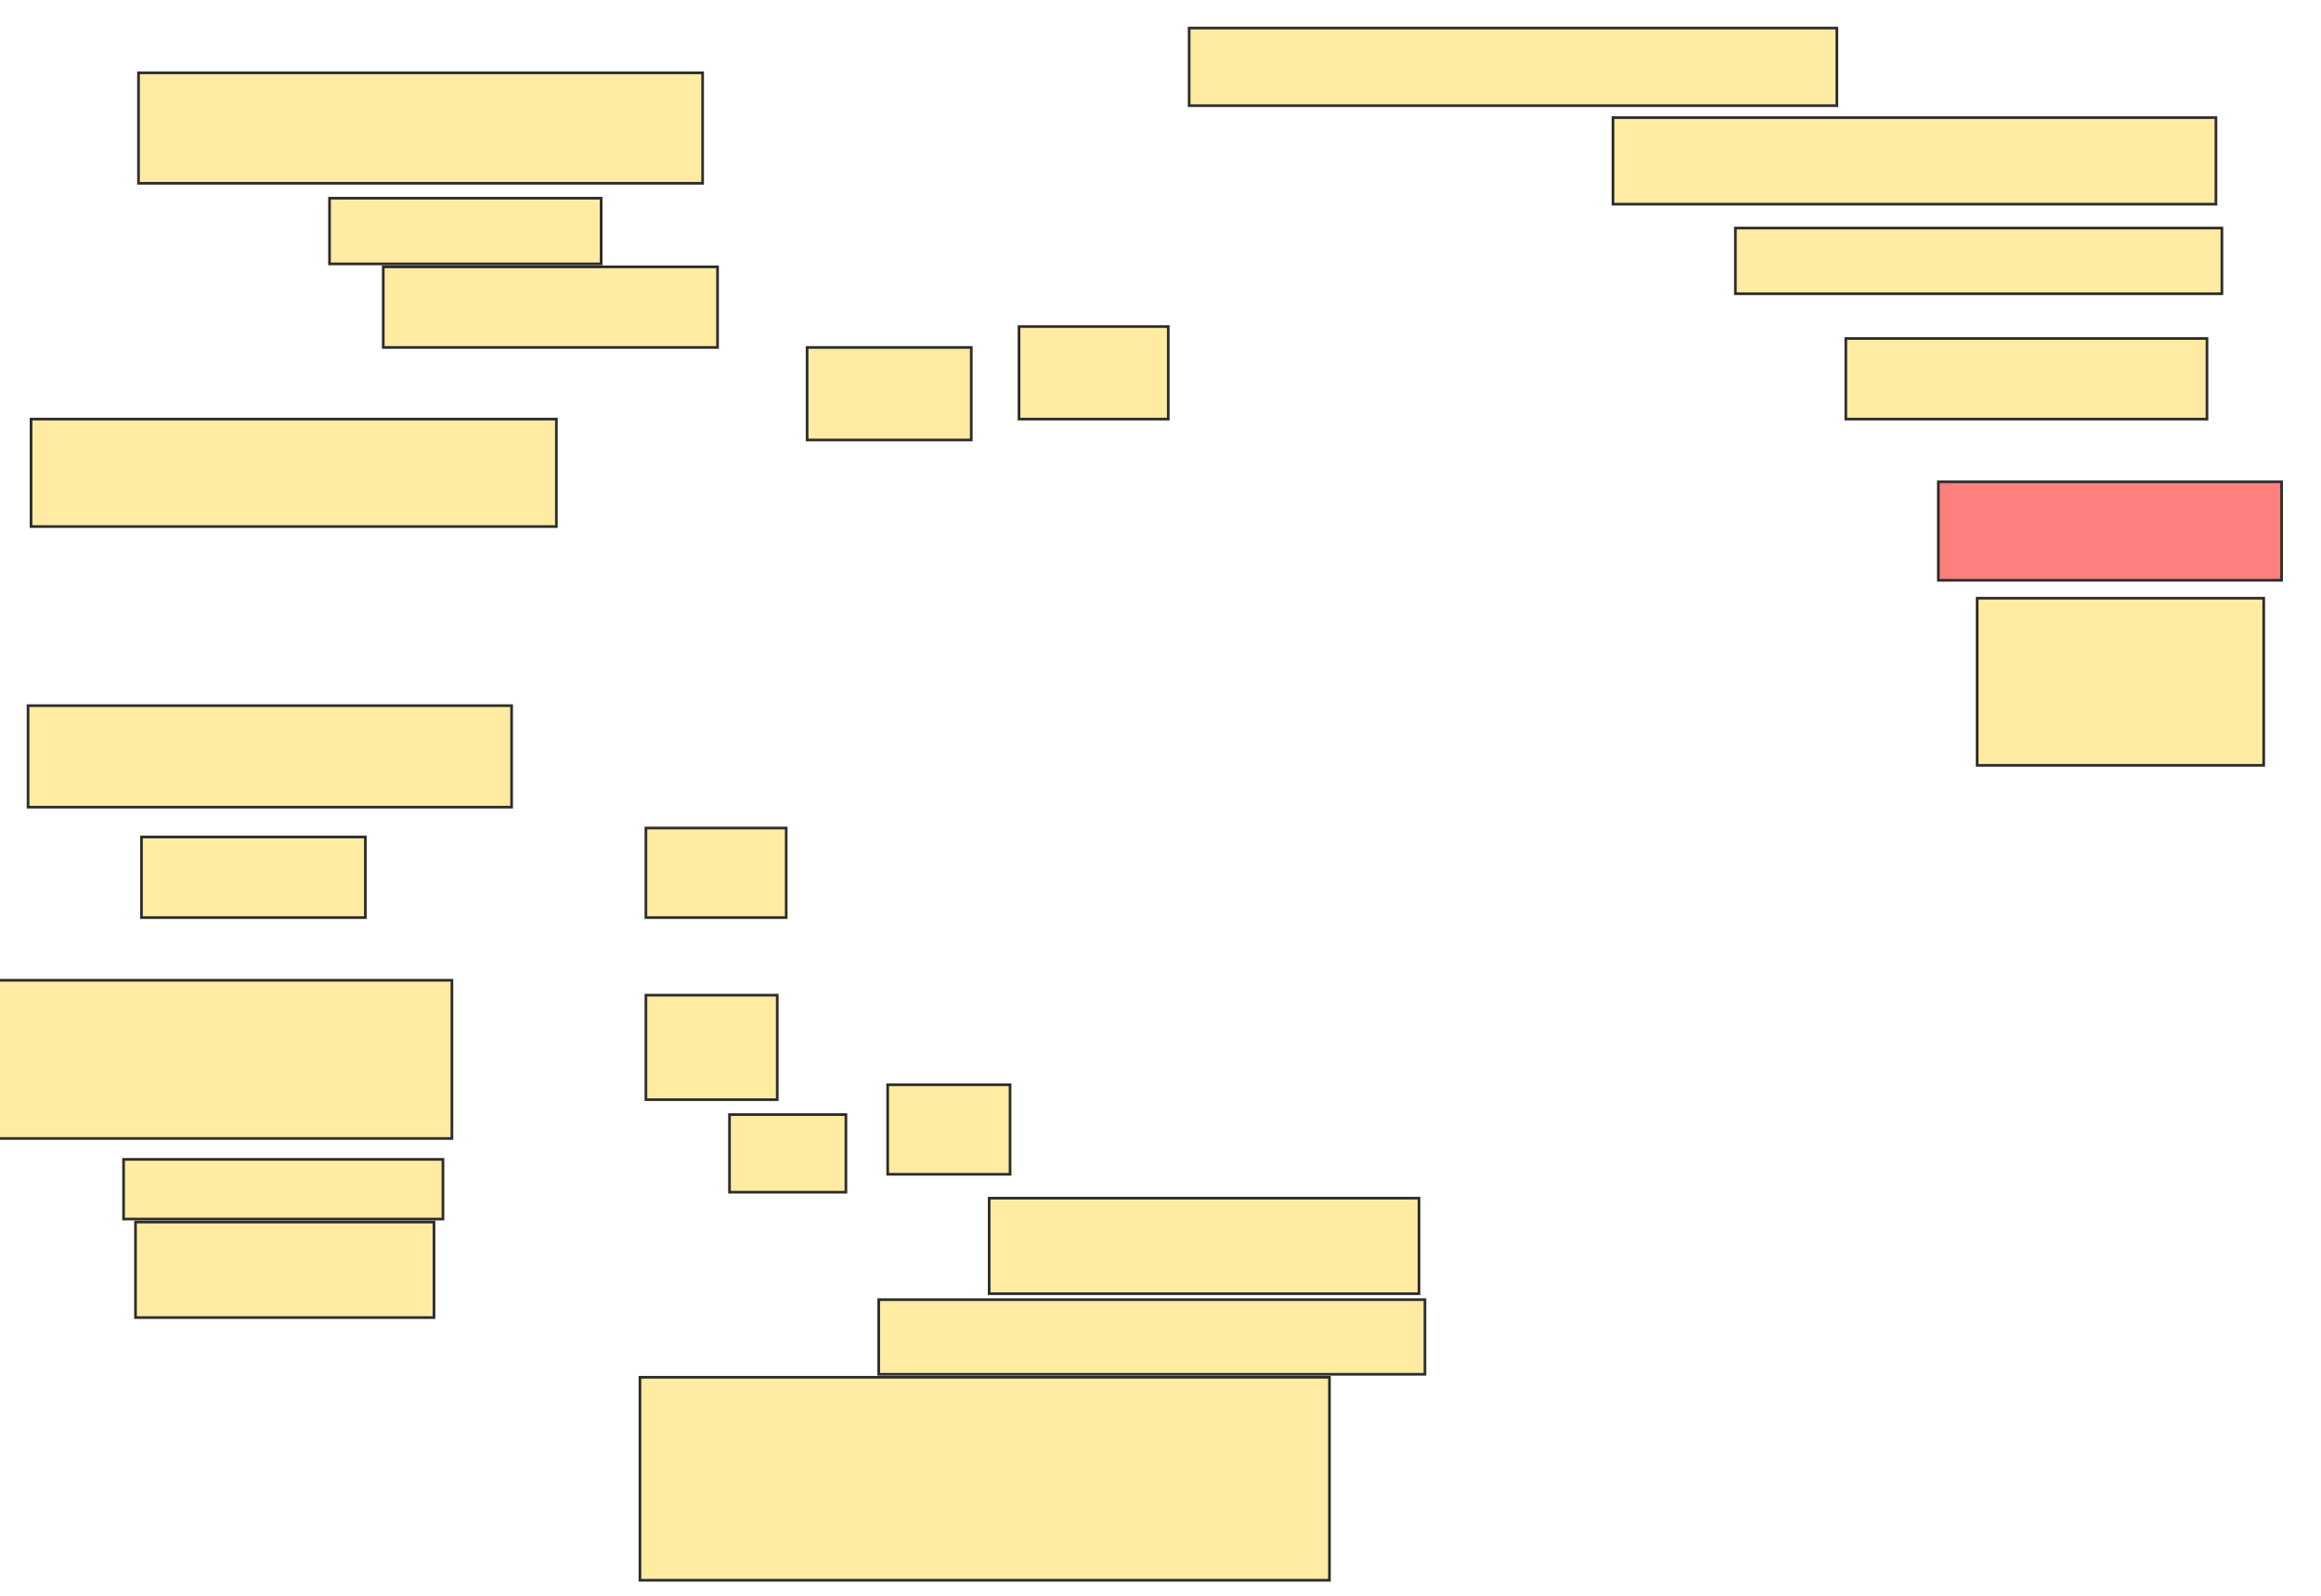
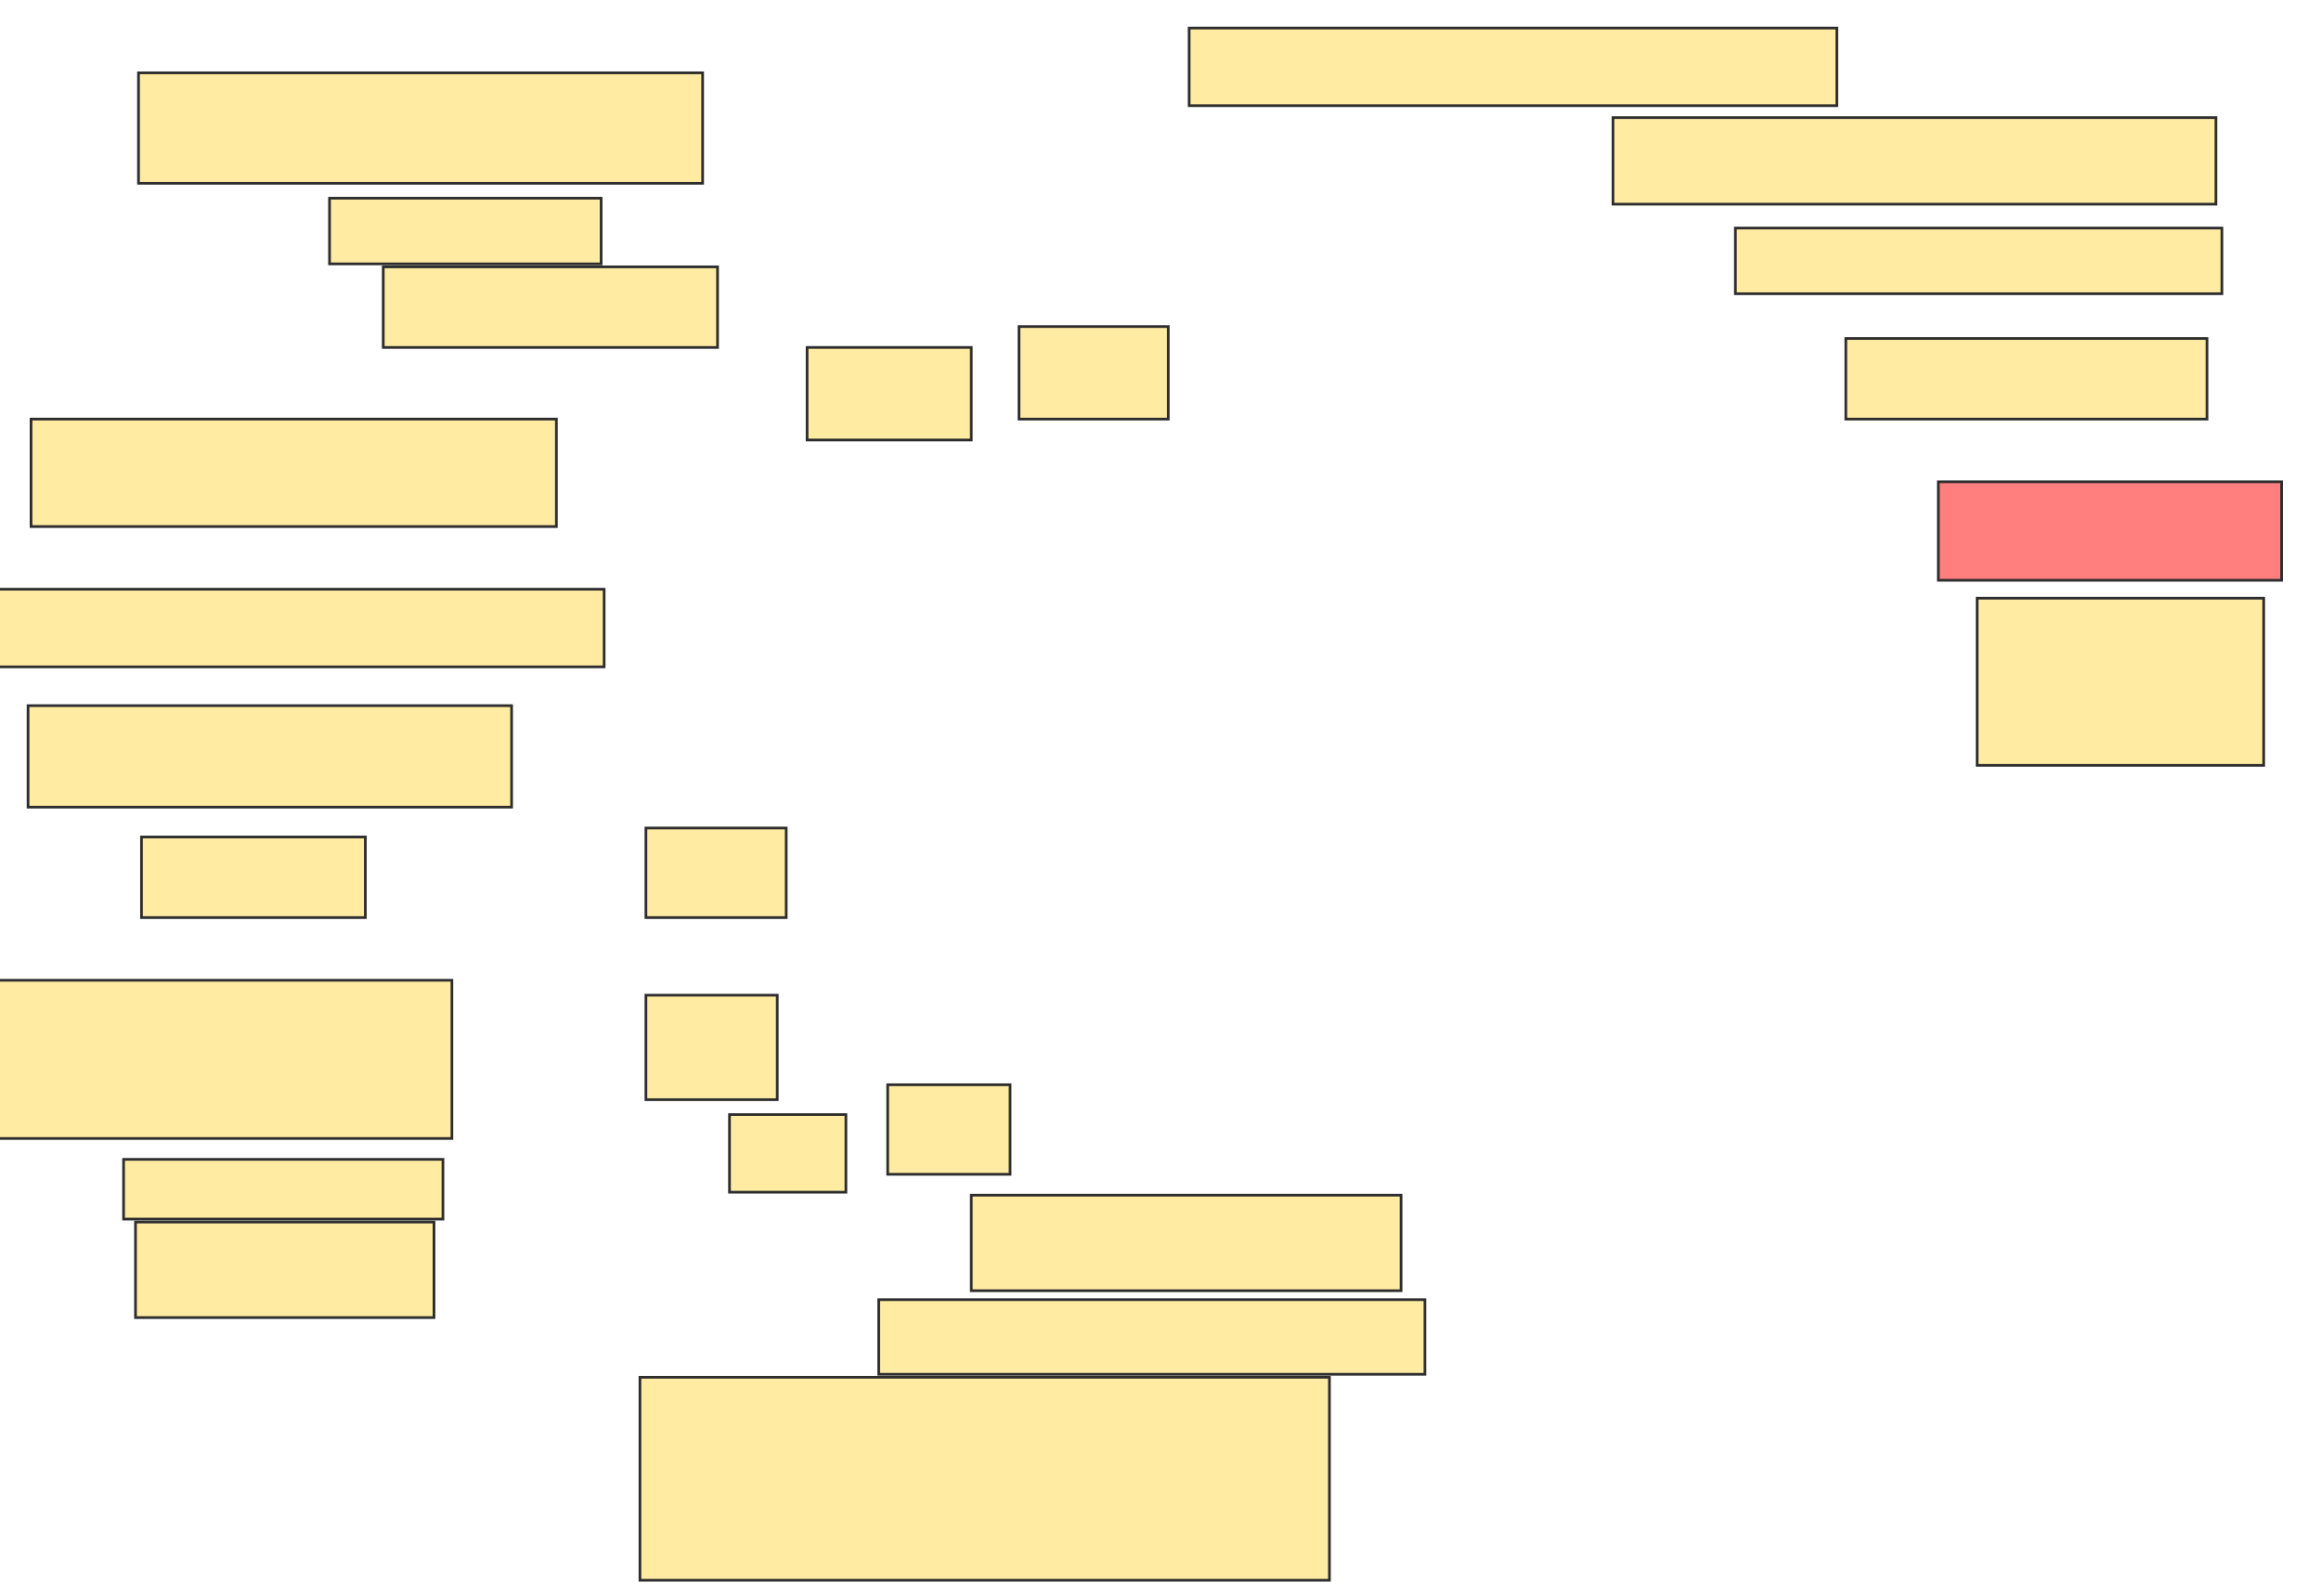
<svg xmlns="http://www.w3.org/2000/svg" width="864" height="594">
  <g>
  </g>
  <g>
-     <rect stroke="#2D2D2D" id="c3cf3a1b03bc4d08b4e9d33976a54272-ao-1" height="27.778" width="203.333" y="483.778" x="327.111" fill="#FFEBA2" />
-     <rect id="c3cf3a1b03bc4d08b4e9d33976a54272-ao-2" height="33.333" width="45.556" y="403.778" x="330.444" stroke-linecap="null" stroke-linejoin="null" stroke-dasharray="null" stroke="#2D2D2D" fill="#FFEBA2" />
    <g id="c3cf3a1b03bc4d08b4e9d33976a54272-ao-3">
-       <rect stroke="#2D2D2D" height="75.556" width="256.667" y="512.667" x="238.222" stroke-linecap="null" stroke-linejoin="null" stroke-dasharray="null" fill="#FFEBA2" />
-       <rect height="37.778" width="180" y="262.667" x="10.444" stroke-linecap="null" stroke-linejoin="null" stroke-dasharray="null" stroke="#2D2D2D" fill="#FFEBA2" />
-       <rect height="40" width="195.556" y="156" x="11.556" stroke-linecap="null" stroke-linejoin="null" stroke-dasharray="null" stroke="#2D2D2D" fill="#FFEBA2" />
+       <rect fill="#FFEBA2" stroke-dasharray="null" stroke-linejoin="null" stroke-linecap="null" x="238.222" y="512.667" width="256.667" height="75.556" stroke="#2D2D2D" />
+       <rect fill="#FFEBA2" stroke="#2D2D2D" stroke-dasharray="null" stroke-linejoin="null" stroke-linecap="null" x="10.444" y="262.667" width="180" height="37.778" />
+       <rect fill="#FFEBA2" stroke="#2D2D2D" stroke-dasharray="null" stroke-linejoin="null" stroke-linecap="null" x="11.556" y="156" width="195.556" height="40" />
    </g>
    <g id="c3cf3a1b03bc4d08b4e9d33976a54272-ao-4">
-       <rect height="33.333" width="52.222" y="308.222" x="240.444" stroke-linecap="null" stroke-linejoin="null" stroke-dasharray="null" stroke="#2D2D2D" fill="#FFEBA2" />
-       <rect height="38.889" width="48.889" y="370.444" x="240.444" stroke-linecap="null" stroke-linejoin="null" stroke-dasharray="null" stroke="#2D2D2D" fill="#FFEBA2" />
-       <rect height="28.889" width="43.333" y="414.889" x="271.556" stroke-linecap="null" stroke-linejoin="null" stroke-dasharray="null" stroke="#2D2D2D" fill="#FFEBA2" />
-       <rect height="58.889" width="176.667" y="364.889" x="-8.444" stroke-linecap="null" stroke-linejoin="null" stroke-dasharray="null" stroke="#2D2D2D" fill="#FFEBA2" />
-       <rect stroke="#2D2D2D" height="22.222" width="118.889" y="431.556" x="46" stroke-linecap="null" stroke-linejoin="null" stroke-dasharray="null" fill="#FFEBA2" />
-       <rect height="35.556" width="111.111" y="454.889" x="50.444" stroke-linecap="null" stroke-linejoin="null" stroke-dasharray="null" stroke="#2D2D2D" fill="#FFEBA2" />
+       <rect fill="#FFEBA2" stroke="#2D2D2D" stroke-dasharray="null" stroke-linejoin="null" stroke-linecap="null" x="240.444" y="308.222" width="52.222" height="33.333" />
+       <rect fill="#FFEBA2" stroke="#2D2D2D" stroke-dasharray="null" stroke-linejoin="null" stroke-linecap="null" x="240.444" y="370.444" width="48.889" height="38.889" />
+       <rect fill="#FFEBA2" stroke="#2D2D2D" stroke-dasharray="null" stroke-linejoin="null" stroke-linecap="null" x="271.556" y="414.889" width="43.333" height="28.889" />
+       <rect fill="#FFEBA2" stroke="#2D2D2D" stroke-dasharray="null" stroke-linejoin="null" stroke-linecap="null" x="-8.444" y="364.889" width="176.667" height="58.889" />
+       <rect fill="#FFEBA2" stroke-dasharray="null" stroke-linejoin="null" stroke-linecap="null" x="46" y="431.556" width="118.889" height="22.222" stroke="#2D2D2D" />
+       <rect fill="#FFEBA2" stroke="#2D2D2D" stroke-dasharray="null" stroke-linejoin="null" stroke-linecap="null" x="50.444" y="454.889" width="111.111" height="35.556" />
    </g>
-     <rect id="c3cf3a1b03bc4d08b4e9d33976a54272-ao-5" height="30" width="83.333" y="311.556" x="52.667" stroke-linecap="null" stroke-linejoin="null" stroke-dasharray="null" stroke="#2D2D2D" fill="#FFEBA2" />
-     <rect id="c3cf3a1b03bc4d08b4e9d33976a54272-ao-6" height="35.556" width="160" y="446" x="368.222" stroke-linecap="null" stroke-linejoin="null" stroke-dasharray="null" stroke="#2D2D2D" fill="#FFEBA2" />
-     <rect id="c3cf3a1b03bc4d08b4e9d33976a54272-ao-7" height="62.222" width="106.667" y="222.667" x="736" stroke-linecap="null" stroke-linejoin="null" stroke-dasharray="null" stroke="#2D2D2D" fill="#FFEBA2" />
-     <rect id="c3cf3a1b03bc4d08b4e9d33976a54272-ao-8" height="36.667" width="127.778" y="179.333" x="721.556" stroke-linecap="null" stroke-linejoin="null" stroke-dasharray="null" stroke="#2D2D2D" fill="#FF7E7E" class="qshape" />
-     <rect id="c3cf3a1b03bc4d08b4e9d33976a54272-ao-9" height="30" width="134.444" y="126" x="687.111" stroke-linecap="null" stroke-linejoin="null" stroke-dasharray="null" stroke="#2D2D2D" fill="#FFEBA2" />
-     <rect id="c3cf3a1b03bc4d08b4e9d33976a54272-ao-10" height="24.444" width="181.111" y="84.889" x="646" stroke-linecap="null" stroke-linejoin="null" stroke-dasharray="null" stroke="#2D2D2D" fill="#FFEBA2" />
-     <rect id="c3cf3a1b03bc4d08b4e9d33976a54272-ao-11" height="32.222" width="224.444" y="43.778" x="600.444" stroke-linecap="null" stroke-linejoin="null" stroke-dasharray="null" stroke="#2D2D2D" fill="#FFEBA2" />
-     <rect id="c3cf3a1b03bc4d08b4e9d33976a54272-ao-12" height="28.889" width="241.111" y="10.444" x="442.667" stroke-linecap="null" stroke-linejoin="null" stroke-dasharray="null" stroke="#2D2D2D" fill="#FFEBA2" />
+     <rect fill="#FFEBA2" stroke="#2D2D2D" stroke-dasharray="null" stroke-linejoin="null" stroke-linecap="null" x="52.667" y="311.556" width="83.333" height="30" id="c3cf3a1b03bc4d08b4e9d33976a54272-ao-5" />
+     <rect fill="#FFEBA2" stroke="#2D2D2D" stroke-dasharray="null" stroke-linejoin="null" stroke-linecap="null" x="361.556" y="444.889" width="160" height="35.556" id="c3cf3a1b03bc4d08b4e9d33976a54272-ao-6" />
+     <rect fill="#FFEBA2" stroke="#2D2D2D" stroke-dasharray="null" stroke-linejoin="null" stroke-linecap="null" x="736" y="222.667" width="106.667" height="62.222" id="c3cf3a1b03bc4d08b4e9d33976a54272-ao-7" />
+     <rect fill="#FF7E7E" stroke="#2D2D2D" stroke-dasharray="null" stroke-linejoin="null" stroke-linecap="null" x="721.556" y="179.333" width="127.778" height="36.667" id="c3cf3a1b03bc4d08b4e9d33976a54272-ao-8" class="qshape" />
+     <rect fill="#FFEBA2" stroke="#2D2D2D" stroke-dasharray="null" stroke-linejoin="null" stroke-linecap="null" x="687.111" y="126" width="134.444" height="30" id="c3cf3a1b03bc4d08b4e9d33976a54272-ao-9" />
+     <rect fill="#FFEBA2" stroke="#2D2D2D" stroke-dasharray="null" stroke-linejoin="null" stroke-linecap="null" x="646" y="84.889" width="181.111" height="24.444" id="c3cf3a1b03bc4d08b4e9d33976a54272-ao-10" />
+     <rect fill="#FFEBA2" stroke="#2D2D2D" stroke-dasharray="null" stroke-linejoin="null" stroke-linecap="null" x="600.444" y="43.778" width="224.444" height="32.222" id="c3cf3a1b03bc4d08b4e9d33976a54272-ao-11" />
+     <rect fill="#FFEBA2" stroke="#2D2D2D" stroke-dasharray="null" stroke-linejoin="null" stroke-linecap="null" x="442.667" y="10.444" width="241.111" height="28.889" id="c3cf3a1b03bc4d08b4e9d33976a54272-ao-12" />
    <g id="c3cf3a1b03bc4d08b4e9d33976a54272-ao-13">
-       <rect stroke="#2D2D2D" height="41.111" width="210" y="27.111" x="51.556" stroke-linecap="null" stroke-linejoin="null" stroke-dasharray="null" fill="#FFEBA2" />
-       <rect height="24.444" width="101.111" y="73.778" x="122.667" stroke-linecap="null" stroke-linejoin="null" stroke-dasharray="null" stroke="#2D2D2D" fill="#FFEBA2" />
-       <rect height="30" width="124.444" y="99.333" x="142.667" stroke-linecap="null" stroke-linejoin="null" stroke-dasharray="null" stroke="#2D2D2D" fill="#FFEBA2" />
-       <rect height="34.444" width="55.556" y="121.556" x="379.333" stroke-linecap="null" stroke-linejoin="null" stroke-dasharray="null" stroke="#2D2D2D" fill="#FFEBA2" />
-       <rect stroke="#2D2D2D" height="34.444" width="61.111" y="129.333" x="300.444" stroke-linecap="null" stroke-linejoin="null" stroke-dasharray="null" fill="#FFEBA2" />
+       <rect fill="#FFEBA2" stroke-dasharray="null" stroke-linejoin="null" stroke-linecap="null" x="51.556" y="27.111" width="210" height="41.111" stroke="#2D2D2D" />
+       <rect fill="#FFEBA2" stroke="#2D2D2D" stroke-dasharray="null" stroke-linejoin="null" stroke-linecap="null" x="122.667" y="73.778" width="101.111" height="24.444" />
+       <rect fill="#FFEBA2" stroke="#2D2D2D" stroke-dasharray="null" stroke-linejoin="null" stroke-linecap="null" x="142.667" y="99.333" width="124.444" height="30" />
+       <rect fill="#FFEBA2" stroke="#2D2D2D" stroke-dasharray="null" stroke-linejoin="null" stroke-linecap="null" x="379.333" y="121.556" width="55.556" height="34.444" />
+       <rect fill="#FFEBA2" stroke-dasharray="null" stroke-linejoin="null" stroke-linecap="null" x="300.444" y="129.333" width="61.111" height="34.444" stroke="#2D2D2D" />
    </g>
+     <g id="c3cf3a1b03bc4d08b4e9d33976a54272-ao-1">
+       <rect fill="#FFEBA2" x="327.111" y="483.778" width="203.333" height="27.778" stroke="#2D2D2D" />
+       <rect fill="#FFEBA2" stroke="#2D2D2D" stroke-dasharray="null" stroke-linejoin="null" stroke-linecap="null" x="330.444" y="403.778" width="45.556" height="33.333" />
+     </g>
+     <rect id="c3cf3a1b03bc4d08b4e9d33976a54272-ao-2" height="28.889" width="256.667" y="219.333" x="-31.778" stroke-linecap="null" stroke-linejoin="null" stroke-dasharray="null" stroke="#2D2D2D" fill="#FFEBA2" />
  </g>
</svg>
